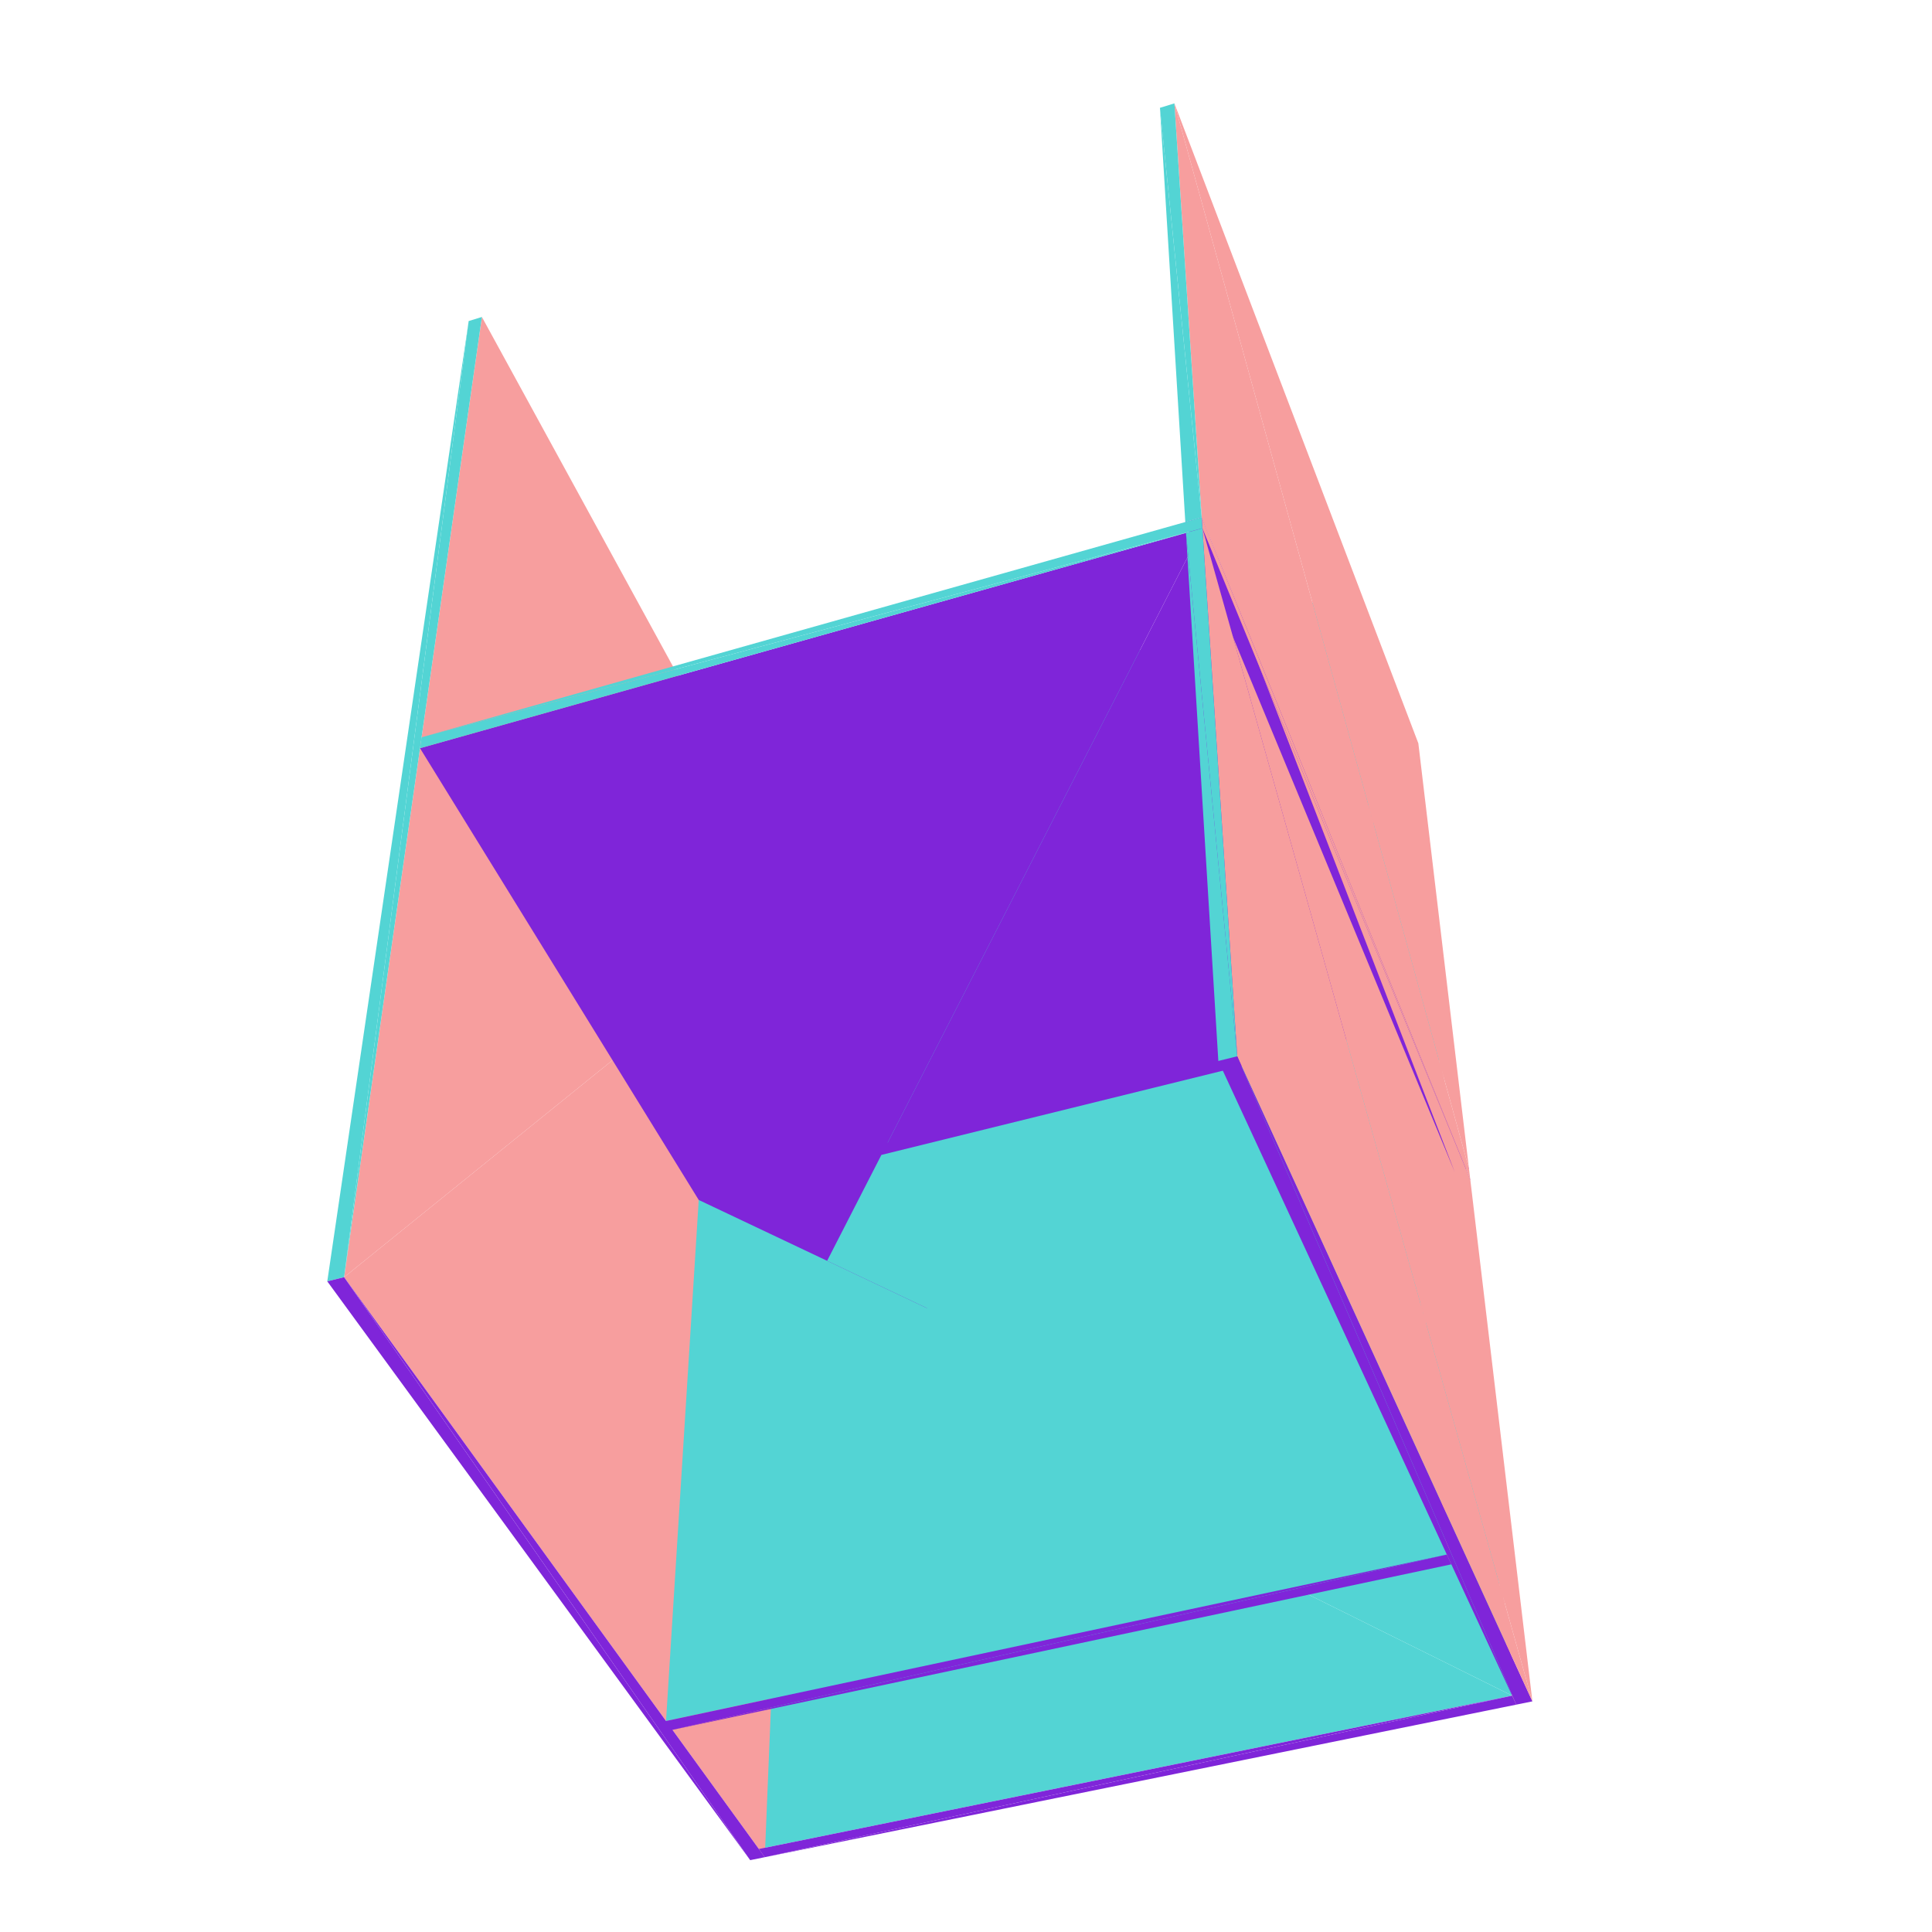
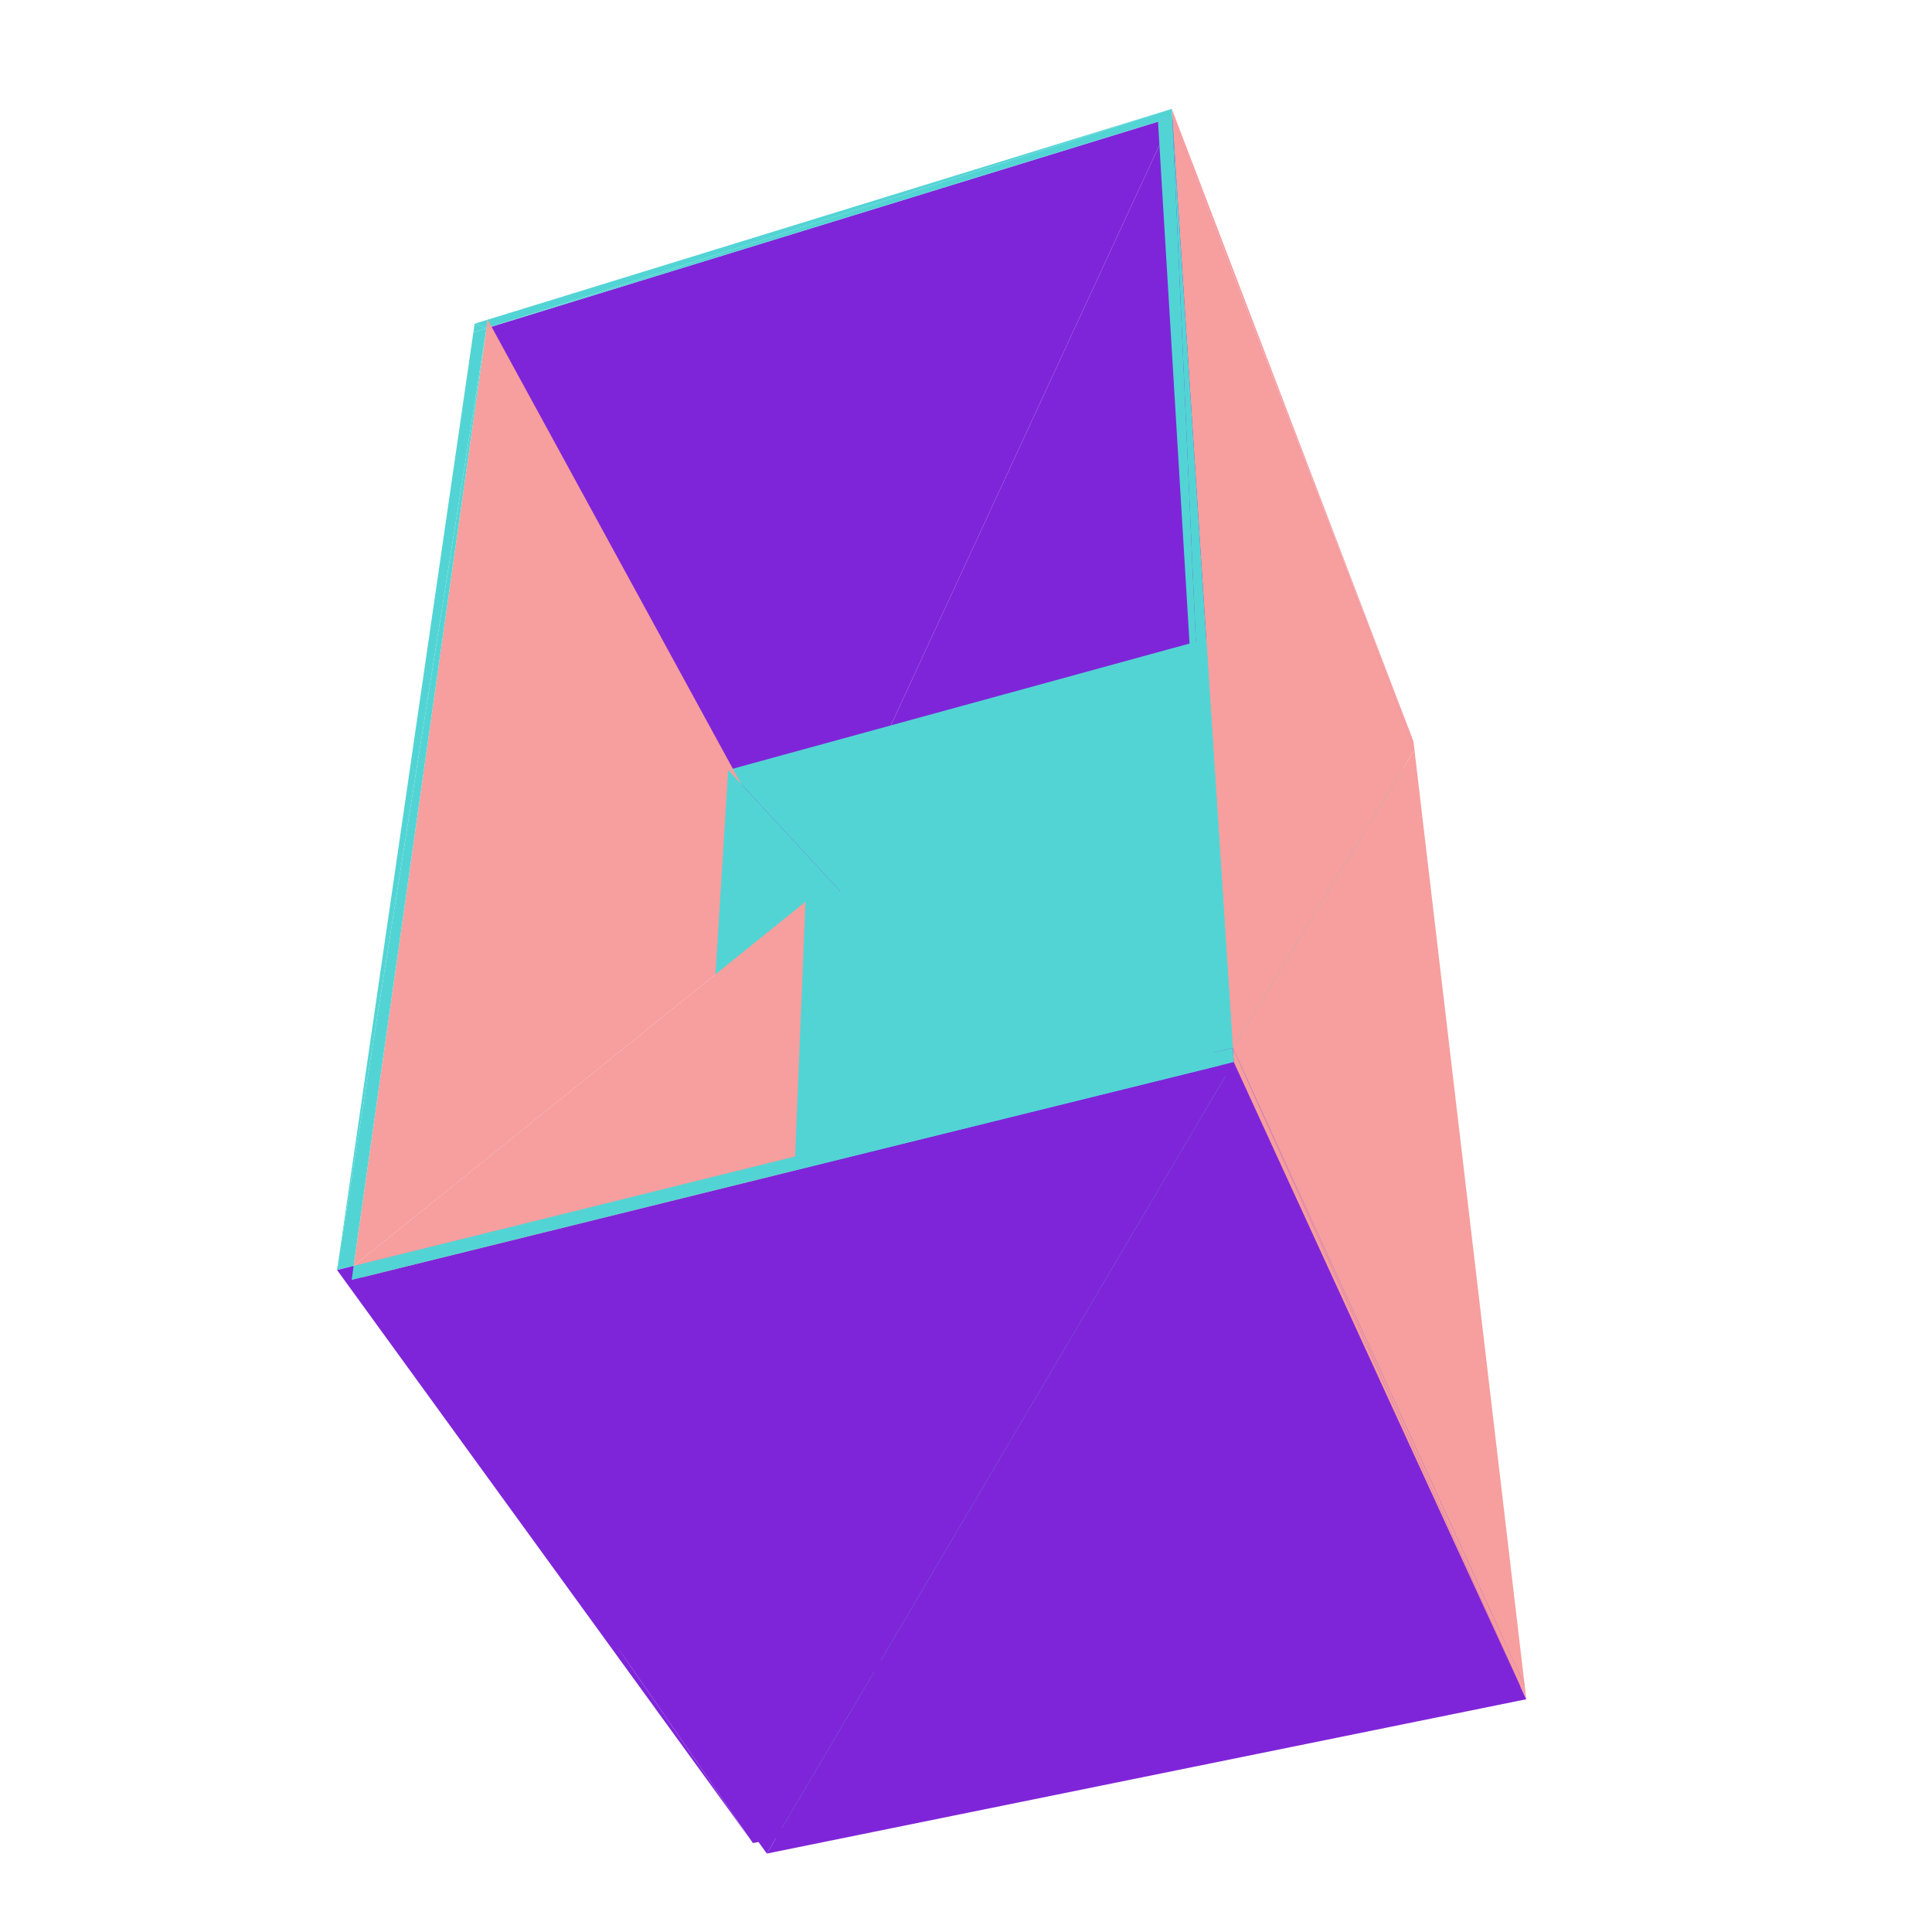
<svg xmlns="http://www.w3.org/2000/svg" viewBox="-250 -250 500 500" width="500" height="500">
-   <path d="M-43.204,-17.854L125.492,50.94L112.841,-59.148z" style="fill:rgb(83,212,212)" />
-   <path d="M112.841,-59.148L126.487,53.342L113.764,-56.747z" style="fill:rgb(247,158,158)" />
-   <path d="M125.492,50.94L-43.204,-17.854L-47.846,92.098zM-62.078,-52.371L109.957,13.457L98.496,-96.456z" style="fill:rgb(83,212,212)" />
-   <path d="M109.957,13.457L99.483,-93.89L98.496,-96.456zM126.487,53.342L112.841,-59.148L125.492,50.94z" style="fill:rgb(247,158,158)" />
-   <path d="M-46.489,94.304L125.492,50.94L-47.846,92.098z" style="fill:rgb(127,37,217)" />
-   <path d="M109.957,13.457L-62.078,-52.371L-68.989,57.718z" style="fill:rgb(83,212,212)" />
-   <path d="M53.933,-223.249L130.174,52.469L117.069,-57.62z" style="fill:rgb(247,158,158)" />
-   <path d="M125.492,50.94L-46.489,94.304L126.487,53.342z" style="fill:rgb(127,37,217)" />
-   <path d="M99.483,-93.89L109.957,13.457L111.029,16.044z" style="fill:rgb(247,158,158)" />
-   <path d="M-67.532,60.088L109.957,13.457L-68.989,57.718zM109.957,13.457L-67.532,60.088L111.029,16.044z" style="fill:rgb(127,37,217)" />
-   <path d="M-47.965,94.914L141.337,188.829L125.817,53.773z" style="fill:rgb(83,212,212)" />
-   <path d="M-160.942,80.532L-41.988,-15.63L-125.285,-167.969zM125.817,53.773L142.415,191.157L126.815,56.174z" style="fill:rgb(247,158,158)" />
-   <path d="M61.184,-113.291L-46.605,97.12L130.511,55.301z" style="fill:rgb(127,37,217)" />
-   <path d="M141.337,188.829L-47.965,94.914L-53.606,228.522z" style="fill:rgb(83,212,212)" />
-   <path d="M60.999,-116.097L126.487,53.342L130.174,52.469z" style="fill:rgb(127,37,217)" />
-   <path d="M60.999,-116.097L130.511,55.301L130.174,52.469zM130.174,52.469L53.933,-223.249L60.999,-116.097zM-41.988,-15.63L-160.942,80.532L-52.071,230.639z" style="fill:rgb(247,158,158)" />
-   <path d="M-69.167,60.549L124.435,152.315L110.253,16.296zM50.188,-222.094L60.999,-116.097L53.933,-223.249zM-128.71,-166.912L-160.942,80.532L-125.285,-167.969z" style="fill:rgb(83,212,212)" />
-   <path d="M-46.605,97.12L61.184,-113.291L-141.299,-56.366z" style="fill:rgb(127,37,217)" />
-   <path d="M142.415,191.157L125.817,53.773L141.337,188.829zM124.435,152.315L111.327,18.883L110.253,16.296z" style="fill:rgb(247,158,158)" />
-   <path d="M-52.071,230.639L141.337,188.829L-53.606,228.522z" style="fill:rgb(127,37,217)" />
-   <path d="M124.435,152.315L-69.167,60.549L-77.633,195.395z" style="fill:rgb(83,212,212)" />
-   <path d="M61.184,-113.291L146.581,190.311L130.511,55.301z" style="fill:rgb(247,158,158)" />
-   <path d="M141.337,188.829L-52.071,230.639L142.415,191.157zM126.487,53.342L60.999,-116.097L56.757,-114.901z" style="fill:rgb(127,37,217)" />
-   <path d="M130.511,55.301L60.999,-116.097L61.184,-113.291z" style="fill:rgb(247,158,158)" />
-   <path d="M60.999,-116.097L50.188,-222.094L56.757,-114.901z" style="fill:rgb(83,212,212)" />
-   <path d="M111.327,18.883L124.435,152.315L125.607,154.846z" style="fill:rgb(247,158,158)" />
-   <path d="M61.184,-113.291L-140.892,-59.197L-141.299,-56.366z" style="fill:rgb(83,212,212)" />
-   <path d="M-75.971,197.687L124.435,152.315L-77.633,195.395zM-160.942,80.532L-55.853,231.406L-52.071,230.639z" style="fill:rgb(127,37,217)" />
-   <path d="M-140.892,-59.197L61.184,-113.291L60.999,-116.097z" style="fill:rgb(83,212,212)" />
-   <path d="M124.435,152.315L-75.971,197.687L125.607,154.846z" style="fill:rgb(127,37,217)" />
-   <path d="M-160.942,80.532L-128.71,-166.912L-165.3,81.61z" style="fill:rgb(83,212,212)" />
-   <path d="M70.196,23.365L142.415,191.157L146.581,190.311zM-55.853,231.406L-160.942,80.532L-165.3,81.61z" style="fill:rgb(127,37,217)" />
-   <path d="M146.581,190.311L61.184,-113.291L70.196,23.365z" style="fill:rgb(247,158,158)" />
-   <path d="M56.929,-112.095L70.196,23.365L61.184,-113.291z" style="fill:rgb(83,212,212)" />
-   <path d="M142.415,191.157L70.196,23.365L65.304,24.575z" style="fill:rgb(127,37,217)" />
-   <path d="M70.196,23.365L56.929,-112.095L65.304,24.575z" style="fill:rgb(83,212,212)" />
+   <path d="M53.399,-219.659L-41.64,-14.346L116.06,-55.923z" style="fill:rgb(127,37,217)" />
+   <path d="M115.794,-58.187L53.399,-219.659L116.06,-55.923z" style="fill:rgb(247,158,158)" />
+   <path d="M-41.64,-14.346L53.399,-219.659L-124.098,-165.058z" style="fill:rgb(127,37,217)" />
+   <path d="M-42.845,-16.549L139.411,184.76L111.867,-57.436z" style="fill:rgb(83,212,212)" />
+   <path d="M139.411,184.76L112.785,-55.06L111.867,-57.436z" style="fill:rgb(247,158,158)" />
+   <path d="M-127.169,-166.227L-124.098,-165.058L-123.784,-167.27z" style="fill:rgb(83,212,212)" />
+   <path d="M53.399,-219.659L115.794,-58.187L53.258,-221.827z" style="fill:rgb(247,158,158)" />
+   <path d="M-124.098,-165.058L-127.169,-166.227L-127.491,-164.014zM-61.545,-50.727L122.667,148.593L97.618,-94.353zM-124.098,-165.058L53.258,-221.827L-123.784,-167.27z" style="fill:rgb(83,212,212)" />
+   <path d="M122.667,148.593L98.597,-91.815L97.618,-94.353z" style="fill:rgb(247,158,158)" />
+   <path d="M53.258,-221.827L-124.098,-165.058L53.399,-219.659zM139.411,184.76L-42.845,-16.549L-52.909,224.125z" style="fill:rgb(83,212,212)" />
+   <path d="M-158.474,77.615L-41.548,-16.616L-123.784,-167.27zM112.785,-55.06L139.411,184.76L140.479,187.068z" style="fill:rgb(247,158,158)" />
+   <path d="M122.667,148.593L-61.545,-50.727L-76.583,191.268z" style="fill:rgb(83,212,212)" />
+   <path d="M-41.548,-16.616L-158.474,77.615L-51.396,226.225z" style="fill:rgb(247,158,158)" />
+   <path d="M-162.768,78.68L-124.098,-165.058L-127.491,-164.014z" style="fill:rgb(83,212,212)" />
+   <path d="M-51.396,226.225L139.411,184.76L-52.909,224.125z" style="fill:rgb(127,37,217)" />
+   <path d="M98.597,-91.815L122.667,148.593L123.827,151.099zM69.056,21.206L116.06,-55.923L53.399,-219.659z" style="fill:rgb(247,158,158)" />
+   <path d="M139.411,184.76L-51.396,226.225L140.479,187.068z" style="fill:rgb(127,37,217)" />
+   <path d="M116.06,-55.923L69.056,21.206L144.587,186.229z" style="fill:rgb(247,158,158)" />
+   <path d="M-74.946,193.541L122.667,148.593L-76.583,191.268zM-158.474,77.615L-55.129,226.987L-51.396,226.225z" style="fill:rgb(127,37,217)" />
+   <path d="M64.245,22.399L53.399,-219.659L49.692,-218.518z" style="fill:rgb(83,212,212)" />
+   <path d="M122.667,148.593L-74.946,193.541L123.827,151.099z" style="fill:rgb(127,37,217)" />
+   <path d="M-124.098,-165.058L-162.768,78.68L-158.474,77.615z" style="fill:rgb(83,212,212)" />
+   <path d="M69.293,24.854L-51.537,229.701L145.003,189.761zM69.056,21.206L140.479,187.068L144.587,186.229z" style="fill:rgb(127,37,217)" />
+   <path d="M69.056,21.206L145.003,189.761L144.587,186.229z" style="fill:rgb(247,158,158)" />
+   <path d="M-55.129,226.987L-158.474,77.615L-162.768,78.68zM-51.537,229.701L69.293,24.854L-158.988,81.244z" style="fill:rgb(127,37,217)" />
+   <path d="M53.399,-219.659L64.245,22.399L69.056,21.206z" style="fill:rgb(83,212,212)" />
+   <path d="M140.479,187.068L69.056,21.206L64.245,22.399z" style="fill:rgb(127,37,217)" />
+   <path d="M145.003,189.761L69.056,21.206L69.293,24.854z" style="fill:rgb(247,158,158)" />
+   <path d="M69.293,24.854L-158.474,77.615L-158.988,81.244zM-158.474,77.615L69.293,24.854L69.056,21.206z" style="fill:rgb(83,212,212)" />
</svg>
